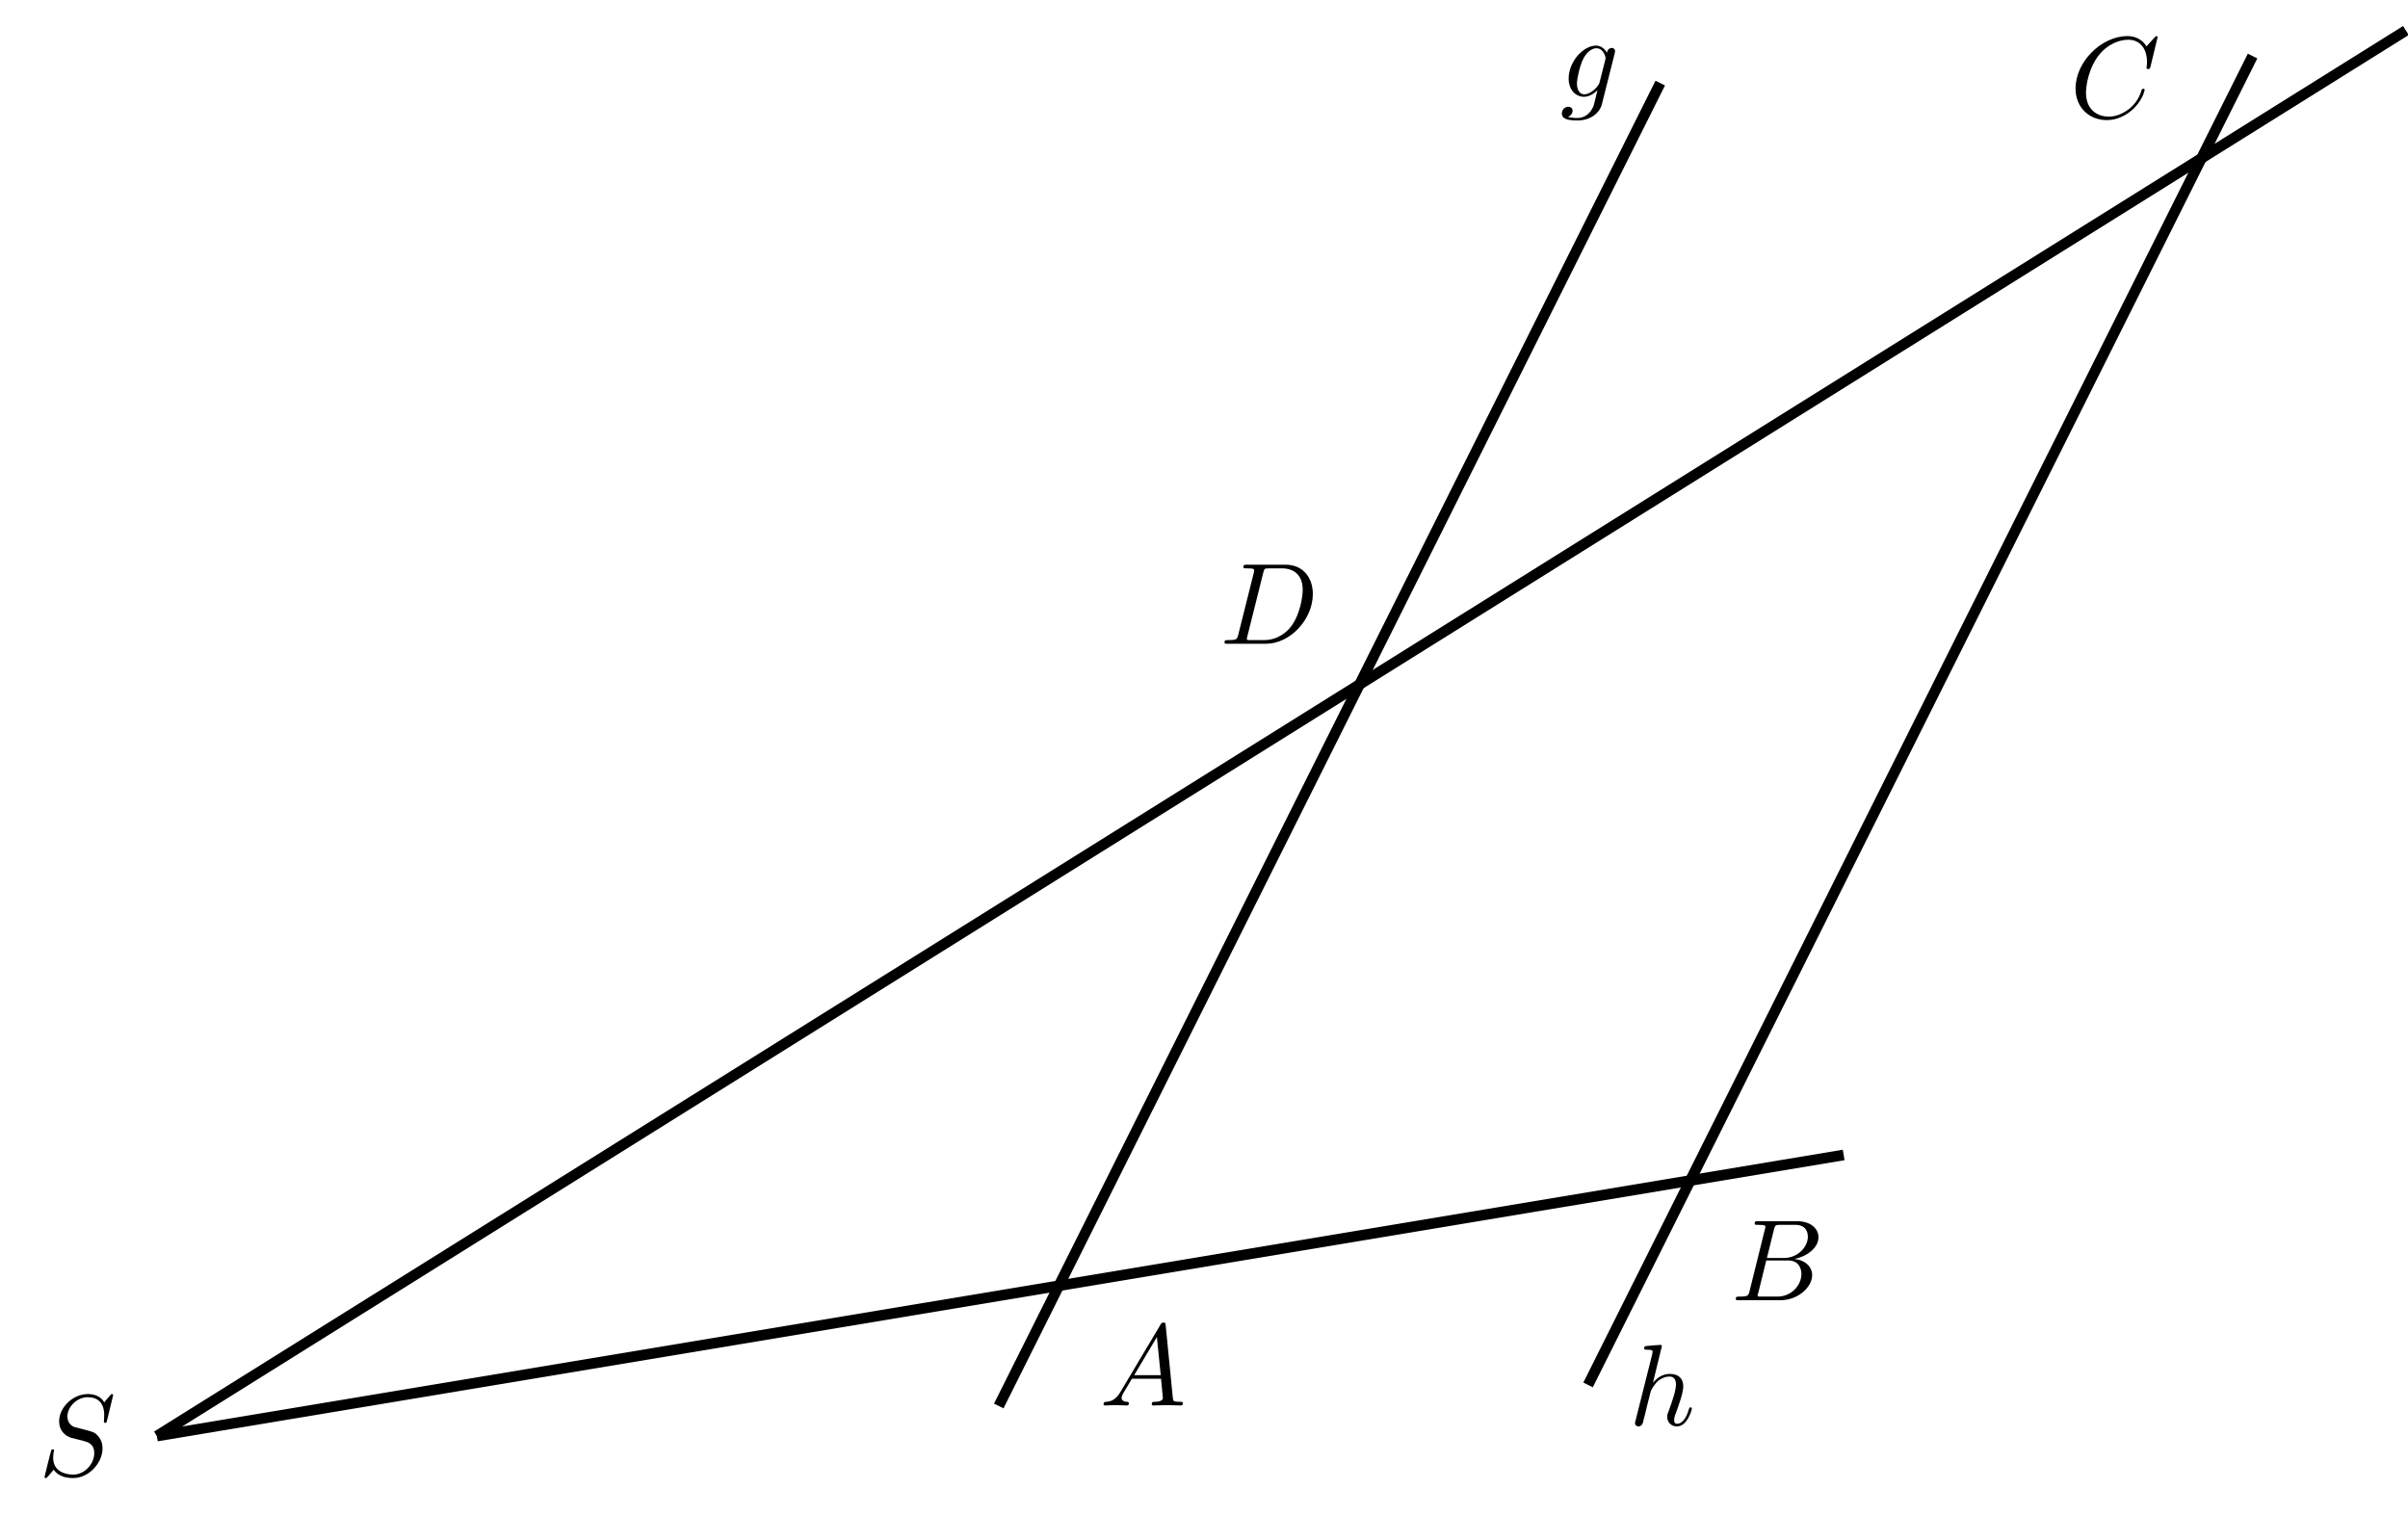
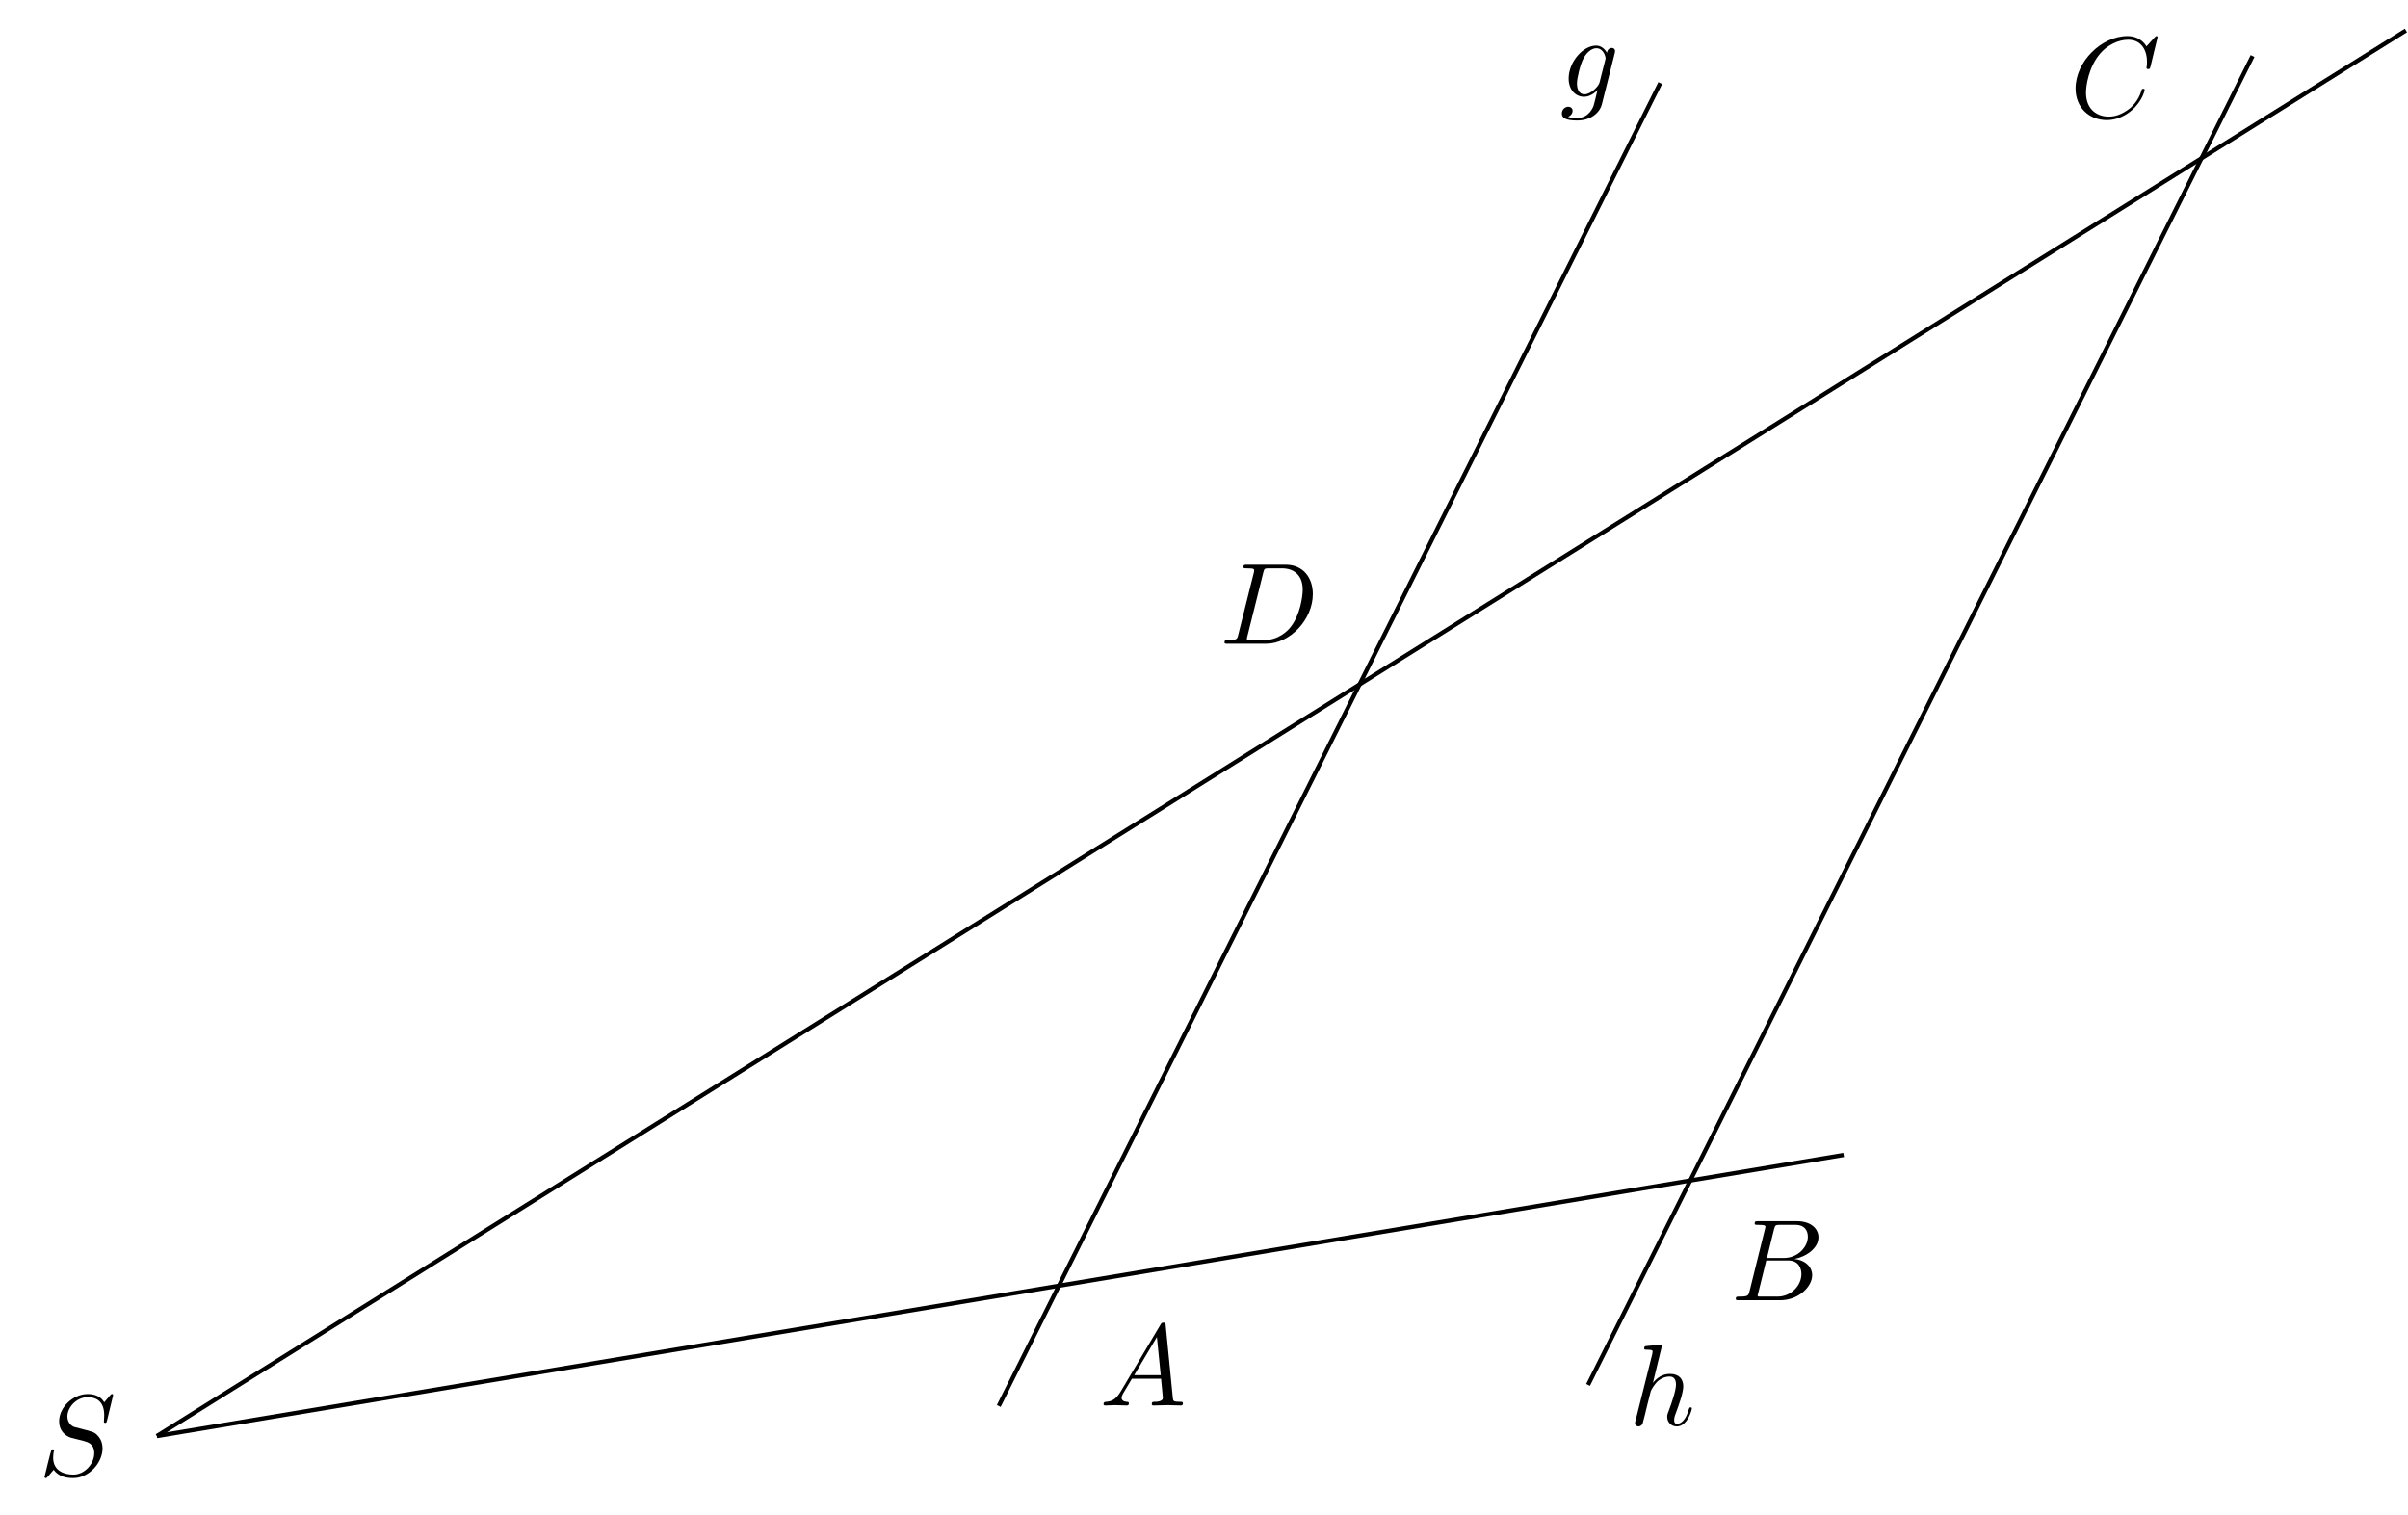
<svg xmlns="http://www.w3.org/2000/svg" xmlns:xlink="http://www.w3.org/1999/xlink" width="227.021pt" height="142.761pt" viewBox="0 0 227.021 142.761" version="1.1">
  <defs>
    <g>
      <symbol overflow="visible" id="glyph0-0">
        <path style="stroke:none;" d="" />
      </symbol>
      <symbol overflow="visible" id="glyph0-1">
-         <path style="stroke:none;" d="M 7.031 -7.578 C 7.031 -7.609 7.016 -7.688 6.922 -7.688 C 6.859 -7.688 6.844 -7.672 6.719 -7.531 L 6.188 -6.906 C 5.906 -7.422 5.344 -7.688 4.641 -7.688 C 3.25 -7.688 1.938 -6.438 1.938 -5.109 C 1.938 -4.234 2.516 -3.734 3.078 -3.562 L 4.25 -3.266 C 4.641 -3.156 5.25 -3 5.25 -2.109 C 5.25 -1.125 4.359 -0.094 3.281 -0.094 C 2.578 -0.094 1.375 -0.344 1.375 -1.688 C 1.375 -1.953 1.422 -2.219 1.438 -2.281 C 1.453 -2.328 1.469 -2.328 1.469 -2.359 C 1.469 -2.469 1.391 -2.469 1.328 -2.469 C 1.281 -2.469 1.25 -2.469 1.219 -2.438 C 1.172 -2.391 0.562 0.094 0.562 0.125 C 0.562 0.203 0.625 0.234 0.688 0.234 C 0.734 0.234 0.75 0.234 0.891 0.078 L 1.422 -0.547 C 1.891 0.094 2.625 0.234 3.266 0.234 C 4.75 0.234 6.031 -1.203 6.031 -2.562 C 6.031 -3.312 5.656 -3.688 5.5 -3.844 C 5.25 -4.094 5.078 -4.141 4.109 -4.391 C 3.875 -4.453 3.484 -4.562 3.375 -4.578 C 3.094 -4.672 2.719 -5 2.719 -5.578 C 2.719 -6.453 3.594 -7.391 4.625 -7.391 C 5.531 -7.391 6.188 -6.922 6.188 -5.688 C 6.188 -5.344 6.156 -5.141 6.156 -5.078 C 6.156 -5.078 6.156 -4.969 6.281 -4.969 C 6.391 -4.969 6.406 -5 6.453 -5.188 Z " />
+         <path style="stroke:none;" d="M 7.031 -7.578 C 7.031 -7.609 7.016 -7.688 6.922 -7.688 C 6.859 -7.688 6.844 -7.672 6.719 -7.531 L 6.188 -6.906 C 5.906 -7.422 5.344 -7.688 4.641 -7.688 C 3.25 -7.688 1.938 -6.438 1.938 -5.109 C 1.938 -4.234 2.516 -3.734 3.078 -3.562 L 4.25 -3.266 C 4.641 -3.156 5.25 -3 5.25 -2.109 C 5.25 -1.125 4.359 -0.094 3.281 -0.094 C 2.578 -0.094 1.375 -0.344 1.375 -1.688 C 1.375 -1.953 1.422 -2.219 1.438 -2.281 C 1.453 -2.328 1.469 -2.328 1.469 -2.359 C 1.469 -2.469 1.391 -2.469 1.328 -2.469 C 1.281 -2.469 1.25 -2.469 1.219 -2.438 C 1.172 -2.391 0.562 0.094 0.562 0.125 C 0.562 0.203 0.625 0.234 0.688 0.234 C 0.734 0.234 0.75 0.234 0.891 0.078 L 1.422 -0.547 C 1.891 0.094 2.625 0.234 3.266 0.234 C 4.75 0.234 6.031 -1.203 6.031 -2.562 C 6.031 -3.312 5.656 -3.688 5.5 -3.844 C 5.25 -4.094 5.078 -4.141 4.109 -4.391 C 3.875 -4.453 3.484 -4.562 3.375 -4.578 C 3.094 -4.672 2.719 -5 2.719 -5.578 C 2.719 -6.453 3.594 -7.391 4.625 -7.391 C 5.531 -7.391 6.188 -6.922 6.188 -5.688 C 6.188 -5.344 6.156 -5.141 6.156 -5.078 C 6.156 -5.078 6.156 -4.969 6.281 -4.969 C 6.391 -4.969 6.406 -5 6.453 -5.188 Z M 7.031 -7.578 " />
      </symbol>
      <symbol overflow="visible" id="glyph0-2">
-         <path style="stroke:none;" d="M 1.953 -1.25 C 1.516 -0.531 1.094 -0.375 0.609 -0.344 C 0.484 -0.328 0.375 -0.328 0.375 -0.125 C 0.375 -0.047 0.438 0 0.531 0 C 0.812 0 1.156 -0.031 1.469 -0.031 C 1.828 -0.031 2.203 0 2.547 0 C 2.625 0 2.766 0 2.766 -0.203 C 2.766 -0.328 2.656 -0.344 2.578 -0.344 C 2.328 -0.359 2.078 -0.453 2.078 -0.719 C 2.078 -0.844 2.141 -0.969 2.219 -1.125 L 3.047 -2.516 L 5.797 -2.516 C 5.812 -2.297 5.969 -0.812 5.969 -0.703 C 5.969 -0.375 5.406 -0.344 5.188 -0.344 C 5.031 -0.344 4.922 -0.344 4.922 -0.125 C 4.922 0 5.047 0 5.078 0 C 5.516 0 5.984 -0.031 6.438 -0.031 C 6.703 -0.031 7.391 0 7.672 0 C 7.734 0 7.859 0 7.859 -0.219 C 7.859 -0.344 7.75 -0.344 7.609 -0.344 C 6.938 -0.344 6.938 -0.422 6.906 -0.734 L 6.234 -7.547 C 6.219 -7.766 6.219 -7.812 6.031 -7.812 C 5.859 -7.812 5.812 -7.734 5.75 -7.625 Z M 3.266 -2.859 L 5.406 -6.453 L 5.766 -2.859 Z " />
+         <path style="stroke:none;" d="M 1.953 -1.25 C 1.516 -0.531 1.094 -0.375 0.609 -0.344 C 0.484 -0.328 0.375 -0.328 0.375 -0.125 C 0.375 -0.047 0.438 0 0.531 0 C 0.812 0 1.156 -0.031 1.469 -0.031 C 1.828 -0.031 2.203 0 2.547 0 C 2.625 0 2.766 0 2.766 -0.203 C 2.766 -0.328 2.656 -0.344 2.578 -0.344 C 2.328 -0.359 2.078 -0.453 2.078 -0.719 C 2.078 -0.844 2.141 -0.969 2.219 -1.125 L 3.047 -2.516 L 5.797 -2.516 C 5.812 -2.297 5.969 -0.812 5.969 -0.703 C 5.969 -0.375 5.406 -0.344 5.188 -0.344 C 5.031 -0.344 4.922 -0.344 4.922 -0.125 C 4.922 0 5.047 0 5.078 0 C 5.516 0 5.984 -0.031 6.438 -0.031 C 6.703 -0.031 7.391 0 7.672 0 C 7.734 0 7.859 0 7.859 -0.219 C 7.859 -0.344 7.75 -0.344 7.609 -0.344 C 6.938 -0.344 6.938 -0.422 6.906 -0.734 L 6.234 -7.547 C 6.219 -7.766 6.219 -7.812 6.031 -7.812 C 5.859 -7.812 5.812 -7.734 5.75 -7.625 Z M 3.266 -2.859 L 5.406 -6.453 L 5.766 -2.859 Z M 3.266 -2.859 " />
      </symbol>
      <symbol overflow="visible" id="glyph0-3">
-         <path style="stroke:none;" d="M 1.75 -0.844 C 1.641 -0.422 1.609 -0.344 0.75 -0.344 C 0.562 -0.344 0.453 -0.344 0.453 -0.125 C 0.453 0 0.562 0 0.75 0 L 4.641 0 C 6.375 0 7.656 -1.281 7.656 -2.359 C 7.656 -3.141 7.031 -3.781 5.969 -3.891 C 7.094 -4.094 8.25 -4.906 8.25 -5.938 C 8.25 -6.75 7.531 -7.453 6.219 -7.453 L 2.547 -7.453 C 2.344 -7.453 2.234 -7.453 2.234 -7.234 C 2.234 -7.109 2.328 -7.109 2.547 -7.109 C 2.562 -7.109 2.766 -7.109 2.953 -7.094 C 3.156 -7.062 3.25 -7.062 3.25 -6.922 C 3.25 -6.875 3.234 -6.844 3.203 -6.703 Z M 3.391 -3.984 L 4.062 -6.703 C 4.172 -7.078 4.188 -7.109 4.656 -7.109 L 6.062 -7.109 C 7.031 -7.109 7.25 -6.469 7.25 -5.984 C 7.25 -5.031 6.312 -3.984 4.984 -3.984 Z M 2.906 -0.344 C 2.75 -0.344 2.719 -0.344 2.656 -0.344 C 2.547 -0.359 2.516 -0.375 2.516 -0.453 C 2.516 -0.484 2.516 -0.516 2.578 -0.703 L 3.328 -3.75 L 5.391 -3.75 C 6.438 -3.75 6.641 -2.938 6.641 -2.469 C 6.641 -1.391 5.672 -0.344 4.391 -0.344 Z " />
+         <path style="stroke:none;" d="M 1.75 -0.844 C 1.641 -0.422 1.609 -0.344 0.75 -0.344 C 0.562 -0.344 0.453 -0.344 0.453 -0.125 C 0.453 0 0.562 0 0.75 0 L 4.641 0 C 6.375 0 7.656 -1.281 7.656 -2.359 C 7.656 -3.141 7.031 -3.781 5.969 -3.891 C 7.094 -4.094 8.25 -4.906 8.25 -5.938 C 8.25 -6.75 7.531 -7.453 6.219 -7.453 L 2.547 -7.453 C 2.344 -7.453 2.234 -7.453 2.234 -7.234 C 2.234 -7.109 2.328 -7.109 2.547 -7.109 C 2.562 -7.109 2.766 -7.109 2.953 -7.094 C 3.156 -7.062 3.25 -7.062 3.25 -6.922 C 3.25 -6.875 3.234 -6.844 3.203 -6.703 Z M 3.391 -3.984 L 4.062 -6.703 C 4.172 -7.078 4.188 -7.109 4.656 -7.109 L 6.062 -7.109 C 7.031 -7.109 7.25 -6.469 7.25 -5.984 C 7.25 -5.031 6.312 -3.984 4.984 -3.984 Z M 2.906 -0.344 C 2.75 -0.344 2.719 -0.344 2.656 -0.344 C 2.547 -0.359 2.516 -0.375 2.516 -0.453 C 2.516 -0.484 2.516 -0.516 2.578 -0.703 L 3.328 -3.75 L 5.391 -3.75 C 6.438 -3.75 6.641 -2.938 6.641 -2.469 C 6.641 -1.391 5.672 -0.344 4.391 -0.344 Z M 2.906 -0.344 " />
      </symbol>
      <symbol overflow="visible" id="glyph0-4">
-         <path style="stroke:none;" d="M 8.281 -7.578 C 8.281 -7.609 8.266 -7.688 8.172 -7.688 C 8.141 -7.688 8.125 -7.672 8 -7.562 L 7.234 -6.719 C 7.141 -6.875 6.641 -7.688 5.438 -7.688 C 3 -7.688 0.547 -5.281 0.547 -2.75 C 0.547 -0.953 1.828 0.234 3.5 0.234 C 4.453 0.234 5.281 -0.203 5.859 -0.703 C 6.875 -1.594 7.062 -2.578 7.062 -2.625 C 7.062 -2.719 6.953 -2.719 6.922 -2.719 C 6.859 -2.719 6.812 -2.703 6.781 -2.625 C 6.688 -2.297 6.438 -1.531 5.688 -0.891 C 4.922 -0.281 4.25 -0.094 3.672 -0.094 C 2.688 -0.094 1.531 -0.672 1.531 -2.359 C 1.531 -2.984 1.766 -4.75 2.859 -6.031 C 3.516 -6.812 4.547 -7.344 5.516 -7.344 C 6.625 -7.344 7.281 -6.516 7.281 -5.25 C 7.281 -4.812 7.234 -4.797 7.234 -4.688 C 7.234 -4.578 7.359 -4.578 7.406 -4.578 C 7.547 -4.578 7.547 -4.609 7.609 -4.797 Z " />
+         <path style="stroke:none;" d="M 8.281 -7.578 C 8.281 -7.609 8.266 -7.688 8.172 -7.688 C 8.141 -7.688 8.125 -7.672 8 -7.562 L 7.234 -6.719 C 7.141 -6.875 6.641 -7.688 5.438 -7.688 C 3 -7.688 0.547 -5.281 0.547 -2.75 C 0.547 -0.953 1.828 0.234 3.5 0.234 C 4.453 0.234 5.281 -0.203 5.859 -0.703 C 6.875 -1.594 7.062 -2.578 7.062 -2.625 C 7.062 -2.719 6.953 -2.719 6.922 -2.719 C 6.859 -2.719 6.812 -2.703 6.781 -2.625 C 6.688 -2.297 6.438 -1.531 5.688 -0.891 C 4.922 -0.281 4.25 -0.094 3.672 -0.094 C 2.688 -0.094 1.531 -0.672 1.531 -2.359 C 1.531 -2.984 1.766 -4.75 2.859 -6.031 C 3.516 -6.812 4.547 -7.344 5.516 -7.344 C 6.625 -7.344 7.281 -6.516 7.281 -5.25 C 7.281 -4.812 7.234 -4.797 7.234 -4.688 C 7.234 -4.578 7.359 -4.578 7.406 -4.578 C 7.547 -4.578 7.547 -4.609 7.609 -4.797 Z M 8.281 -7.578 " />
      </symbol>
      <symbol overflow="visible" id="glyph0-5">
-         <path style="stroke:none;" d="M 1.734 -0.844 C 1.625 -0.422 1.609 -0.344 0.734 -0.344 C 0.562 -0.344 0.438 -0.344 0.438 -0.125 C 0.438 0 0.531 0 0.734 0 L 4.359 0 C 6.625 0 8.766 -2.297 8.766 -4.688 C 8.766 -6.234 7.844 -7.453 6.203 -7.453 L 2.547 -7.453 C 2.328 -7.453 2.219 -7.453 2.219 -7.234 C 2.219 -7.109 2.312 -7.109 2.531 -7.109 C 2.672 -7.109 2.875 -7.094 3 -7.094 C 3.172 -7.062 3.234 -7.031 3.234 -6.922 C 3.234 -6.875 3.234 -6.844 3.203 -6.703 Z M 4.094 -6.703 C 4.188 -7.078 4.203 -7.109 4.672 -7.109 L 5.844 -7.109 C 6.922 -7.109 7.812 -6.531 7.812 -5.094 C 7.812 -4.562 7.609 -2.766 6.672 -1.578 C 6.359 -1.172 5.5 -0.344 4.156 -0.344 L 2.922 -0.344 C 2.766 -0.344 2.75 -0.344 2.688 -0.344 C 2.578 -0.359 2.547 -0.375 2.547 -0.453 C 2.547 -0.484 2.547 -0.516 2.594 -0.703 Z " />
+         <path style="stroke:none;" d="M 1.734 -0.844 C 1.625 -0.422 1.609 -0.344 0.734 -0.344 C 0.562 -0.344 0.438 -0.344 0.438 -0.125 C 0.438 0 0.531 0 0.734 0 L 4.359 0 C 6.625 0 8.766 -2.297 8.766 -4.688 C 8.766 -6.234 7.844 -7.453 6.203 -7.453 L 2.547 -7.453 C 2.328 -7.453 2.219 -7.453 2.219 -7.234 C 2.219 -7.109 2.312 -7.109 2.531 -7.109 C 2.672 -7.109 2.875 -7.094 3 -7.094 C 3.172 -7.062 3.234 -7.031 3.234 -6.922 C 3.234 -6.875 3.234 -6.844 3.203 -6.703 Z M 4.094 -6.703 C 4.188 -7.078 4.203 -7.109 4.672 -7.109 L 5.844 -7.109 C 6.922 -7.109 7.812 -6.531 7.812 -5.094 C 7.812 -4.562 7.609 -2.766 6.672 -1.578 C 6.359 -1.172 5.5 -0.344 4.156 -0.344 L 2.922 -0.344 C 2.766 -0.344 2.75 -0.344 2.688 -0.344 C 2.578 -0.359 2.547 -0.375 2.547 -0.453 C 2.547 -0.484 2.547 -0.516 2.594 -0.703 Z M 4.094 -6.703 " />
      </symbol>
      <symbol overflow="visible" id="glyph0-6">
-         <path style="stroke:none;" d="M 5.141 -4.109 C 5.141 -4.172 5.172 -4.234 5.172 -4.312 C 5.172 -4.5 5.031 -4.609 4.859 -4.609 C 4.75 -4.609 4.453 -4.531 4.406 -4.141 C 4.203 -4.531 3.828 -4.828 3.391 -4.828 C 2.156 -4.828 0.797 -3.297 0.797 -1.719 C 0.797 -0.641 1.469 0 2.25 0 C 2.891 0 3.406 -0.516 3.516 -0.625 C 3.297 0.344 3.156 0.797 3.156 0.812 C 3.125 0.922 2.75 2 1.594 2 C 1.391 2 1.031 1.984 0.719 1.891 C 1.047 1.781 1.172 1.5 1.172 1.312 C 1.172 1.141 1.047 0.938 0.75 0.938 C 0.516 0.938 0.156 1.141 0.156 1.578 C 0.156 2.016 0.562 2.234 1.609 2.234 C 2.984 2.234 3.766 1.391 3.922 0.734 Z M 3.719 -1.391 C 3.656 -1.109 3.406 -0.844 3.156 -0.625 C 2.938 -0.438 2.594 -0.234 2.281 -0.234 C 1.734 -0.234 1.578 -0.812 1.578 -1.25 C 1.578 -1.766 1.891 -3.047 2.188 -3.609 C 2.469 -4.141 2.938 -4.578 3.406 -4.578 C 4.125 -4.578 4.281 -3.703 4.281 -3.641 C 4.281 -3.594 4.25 -3.516 4.25 -3.484 Z " />
+         <path style="stroke:none;" d="M 5.141 -4.109 C 5.141 -4.172 5.172 -4.234 5.172 -4.312 C 5.172 -4.5 5.031 -4.609 4.859 -4.609 C 4.75 -4.609 4.453 -4.531 4.406 -4.141 C 4.203 -4.531 3.828 -4.828 3.391 -4.828 C 2.156 -4.828 0.797 -3.297 0.797 -1.719 C 0.797 -0.641 1.469 0 2.25 0 C 2.891 0 3.406 -0.516 3.516 -0.625 C 3.297 0.344 3.156 0.797 3.156 0.812 C 3.125 0.922 2.75 2 1.594 2 C 1.391 2 1.031 1.984 0.719 1.891 C 1.047 1.781 1.172 1.5 1.172 1.312 C 1.172 1.141 1.047 0.938 0.75 0.938 C 0.516 0.938 0.156 1.141 0.156 1.578 C 0.156 2.016 0.562 2.234 1.609 2.234 C 2.984 2.234 3.766 1.391 3.922 0.734 Z M 3.719 -1.391 C 3.656 -1.109 3.406 -0.844 3.156 -0.625 C 2.938 -0.438 2.594 -0.234 2.281 -0.234 C 1.734 -0.234 1.578 -0.812 1.578 -1.25 C 1.578 -1.766 1.891 -3.047 2.188 -3.609 C 2.469 -4.141 2.938 -4.578 3.406 -4.578 C 4.125 -4.578 4.281 -3.703 4.281 -3.641 C 4.281 -3.594 4.25 -3.516 4.25 -3.484 Z M 3.719 -1.391 " />
      </symbol>
      <symbol overflow="visible" id="glyph0-7">
-         <path style="stroke:none;" d="M 3.125 -7.453 C 3.125 -7.453 3.125 -7.562 2.984 -7.562 C 2.734 -7.562 1.938 -7.484 1.656 -7.453 C 1.578 -7.453 1.453 -7.438 1.453 -7.234 C 1.453 -7.109 1.547 -7.109 1.719 -7.109 C 2.234 -7.109 2.25 -7.031 2.25 -6.922 L 2.219 -6.703 L 0.641 -0.422 C 0.594 -0.266 0.594 -0.25 0.594 -0.188 C 0.594 0.062 0.812 0.125 0.922 0.125 C 1.094 0.125 1.266 -0.016 1.312 -0.156 L 1.531 -1 L 1.766 -1.969 C 1.828 -2.219 1.891 -2.453 1.953 -2.703 C 1.969 -2.766 2.062 -3.125 2.078 -3.203 C 2.109 -3.297 2.438 -3.906 2.812 -4.203 C 3.047 -4.375 3.391 -4.578 3.859 -4.578 C 4.328 -4.578 4.453 -4.203 4.453 -3.812 C 4.453 -3.234 4.031 -2.047 3.781 -1.375 C 3.688 -1.125 3.625 -1 3.625 -0.781 C 3.625 -0.266 4.016 0.125 4.531 0.125 C 5.547 0.125 5.953 -1.469 5.953 -1.562 C 5.953 -1.672 5.859 -1.672 5.828 -1.672 C 5.719 -1.672 5.719 -1.641 5.656 -1.469 C 5.5 -0.891 5.141 -0.125 4.547 -0.125 C 4.359 -0.125 4.281 -0.234 4.281 -0.484 C 4.281 -0.75 4.391 -1.016 4.484 -1.25 C 4.656 -1.719 5.141 -3.016 5.141 -3.656 C 5.141 -4.359 4.719 -4.828 3.891 -4.828 C 3.203 -4.828 2.688 -4.484 2.281 -3.984 Z " />
+         <path style="stroke:none;" d="M 3.125 -7.453 C 3.125 -7.453 3.125 -7.562 2.984 -7.562 C 2.734 -7.562 1.938 -7.484 1.656 -7.453 C 1.578 -7.453 1.453 -7.438 1.453 -7.234 C 1.453 -7.109 1.547 -7.109 1.719 -7.109 C 2.234 -7.109 2.25 -7.031 2.25 -6.922 L 2.219 -6.703 L 0.641 -0.422 C 0.594 -0.266 0.594 -0.25 0.594 -0.188 C 0.594 0.062 0.812 0.125 0.922 0.125 C 1.094 0.125 1.266 -0.016 1.312 -0.156 L 1.531 -1 L 1.766 -1.969 C 1.828 -2.219 1.891 -2.453 1.953 -2.703 C 1.969 -2.766 2.062 -3.125 2.078 -3.203 C 2.109 -3.297 2.438 -3.906 2.812 -4.203 C 3.047 -4.375 3.391 -4.578 3.859 -4.578 C 4.328 -4.578 4.453 -4.203 4.453 -3.812 C 4.453 -3.234 4.031 -2.047 3.781 -1.375 C 3.688 -1.125 3.625 -1 3.625 -0.781 C 3.625 -0.266 4.016 0.125 4.531 0.125 C 5.547 0.125 5.953 -1.469 5.953 -1.562 C 5.953 -1.672 5.859 -1.672 5.828 -1.672 C 5.719 -1.672 5.719 -1.641 5.656 -1.469 C 5.5 -0.891 5.141 -0.125 4.547 -0.125 C 4.359 -0.125 4.281 -0.234 4.281 -0.484 C 4.281 -0.75 4.391 -1.016 4.484 -1.25 C 4.656 -1.719 5.141 -3.016 5.141 -3.656 C 5.141 -4.359 4.719 -4.828 3.891 -4.828 C 3.203 -4.828 2.688 -4.484 2.281 -3.984 Z M 3.125 -7.453 " />
      </symbol>
    </g>
+     <clipPath id="clip1">
+       <path d="M 9 0 L 227.02 0 L 227.02 142 L 9 142 Z M 9 0 " />
+     </clipPath>
  </defs>
  <g id="surface1">
    <g style="fill:rgb(0%,0%,0%);fill-opacity:1;">
      <use xlink:href="#glyph0-1" x="3.636" y="139.125" />
    </g>
    <g style="fill:rgb(0%,0%,0%);fill-opacity:1;">
      <use xlink:href="#glyph0-2" x="103.664" y="132.514" />
    </g>
    <g style="fill:rgb(0%,0%,0%);fill-opacity:1;">
      <use xlink:href="#glyph0-3" x="163.191" y="122.593" />
    </g>
    <g style="fill:rgb(0%,0%,0%);fill-opacity:1;">
      <use xlink:href="#glyph0-4" x="195.132" y="11.09" />
    </g>
    <g style="fill:rgb(0%,0%,0%);fill-opacity:1;">
      <use xlink:href="#glyph0-5" x="115.005" y="60.696" />
    </g>
-     <path style="fill:none;stroke-width:1;stroke-linecap:butt;stroke-linejoin:miter;stroke:rgb(0%,0%,0%);stroke-opacity:1;stroke-miterlimit:10;" d="M 0 -0 L 159.027 26.503 " transform="matrix(1,0,0,-1,14.789,135.398)" />
-     <path style="fill:none;stroke-width:1;stroke-linecap:butt;stroke-linejoin:miter;stroke:rgb(0%,0%,0%);stroke-opacity:1;stroke-miterlimit:10;" d="M 0 -0 L 212.035 132.523 " transform="matrix(1,0,0,-1,14.789,135.398)" />
-     <path style="fill:none;stroke-width:1;stroke-linecap:butt;stroke-linejoin:miter;stroke:rgb(0%,0%,0%);stroke-opacity:1;stroke-miterlimit:10;" d="M 79.371 2.836 L 141.734 127.562 " transform="matrix(1,0,0,-1,14.789,135.398)" />
+     <path style="fill:none;stroke-width:0.399;stroke-linecap:butt;stroke-linejoin:miter;stroke:rgb(0%,0%,0%);stroke-opacity:1;stroke-miterlimit:10;" d="M 0 -0 L 159.027 26.503 " transform="matrix(1,0,0,-1,14.789,135.398)" />
+     <g clip-path="url(#clip1)" clip-rule="nonzero">
+       <path style="fill:none;stroke-width:0.399;stroke-linecap:butt;stroke-linejoin:miter;stroke:rgb(0%,0%,0%);stroke-opacity:1;stroke-miterlimit:10;" d="M 0 -0 L 212.035 132.523 " transform="matrix(1,0,0,-1,14.789,135.398)" />
+     </g>
+     <path style="fill:none;stroke-width:0.399;stroke-linecap:butt;stroke-linejoin:miter;stroke:rgb(0%,0%,0%);stroke-opacity:1;stroke-miterlimit:10;" d="M 79.371 2.836 L 141.734 127.562 " transform="matrix(1,0,0,-1,14.789,135.398)" />
    <g style="fill:rgb(0%,0%,0%);fill-opacity:1;">
      <use xlink:href="#glyph0-6" x="147.092" y="9.127" />
    </g>
-     <path style="fill:none;stroke-width:1;stroke-linecap:butt;stroke-linejoin:miter;stroke:rgb(0%,0%,0%);stroke-opacity:1;stroke-miterlimit:10;" d="M 134.93 4.82 L 197.578 130.113 " transform="matrix(1,0,0,-1,14.789,135.398)" />
+     <path style="fill:none;stroke-width:0.399;stroke-linecap:butt;stroke-linejoin:miter;stroke:rgb(0%,0%,0%);stroke-opacity:1;stroke-miterlimit:10;" d="M 134.93 4.82 L 197.578 130.113 " transform="matrix(1,0,0,-1,14.789,135.398)" />
    <g style="fill:rgb(0%,0%,0%);fill-opacity:1;">
      <use xlink:href="#glyph0-7" x="153.554" y="134.366" />
    </g>
  </g>
</svg>
